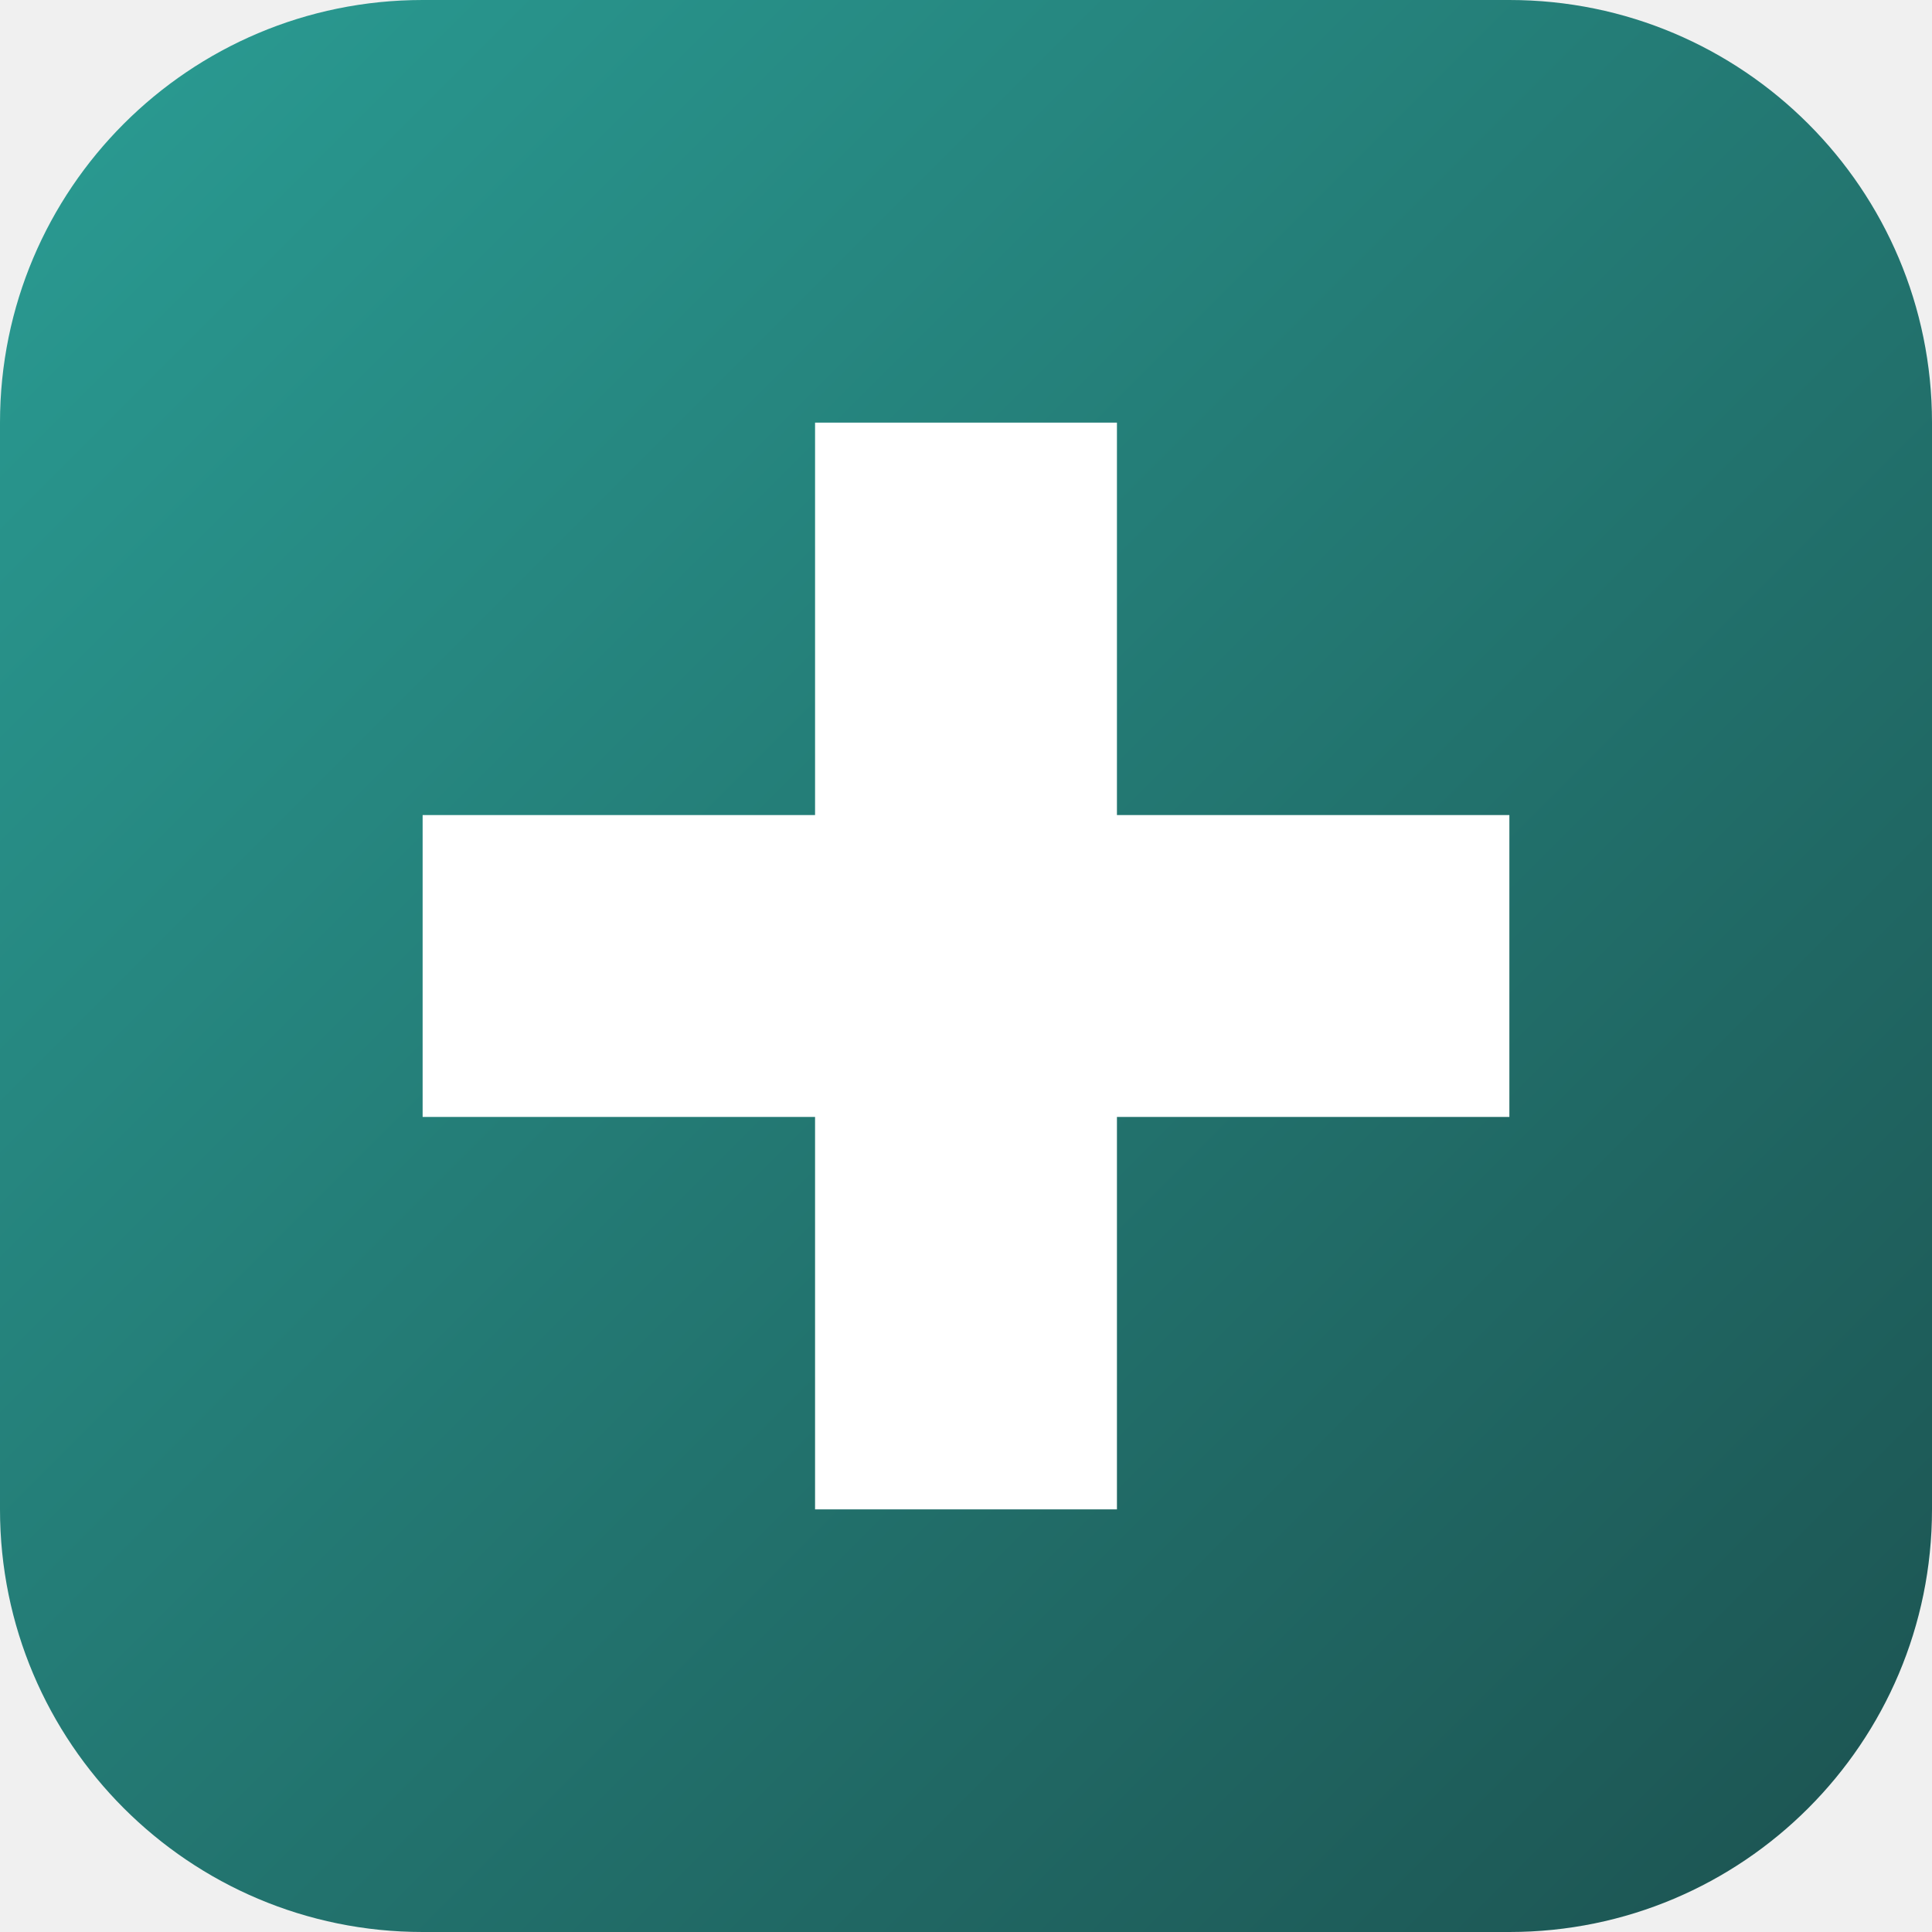
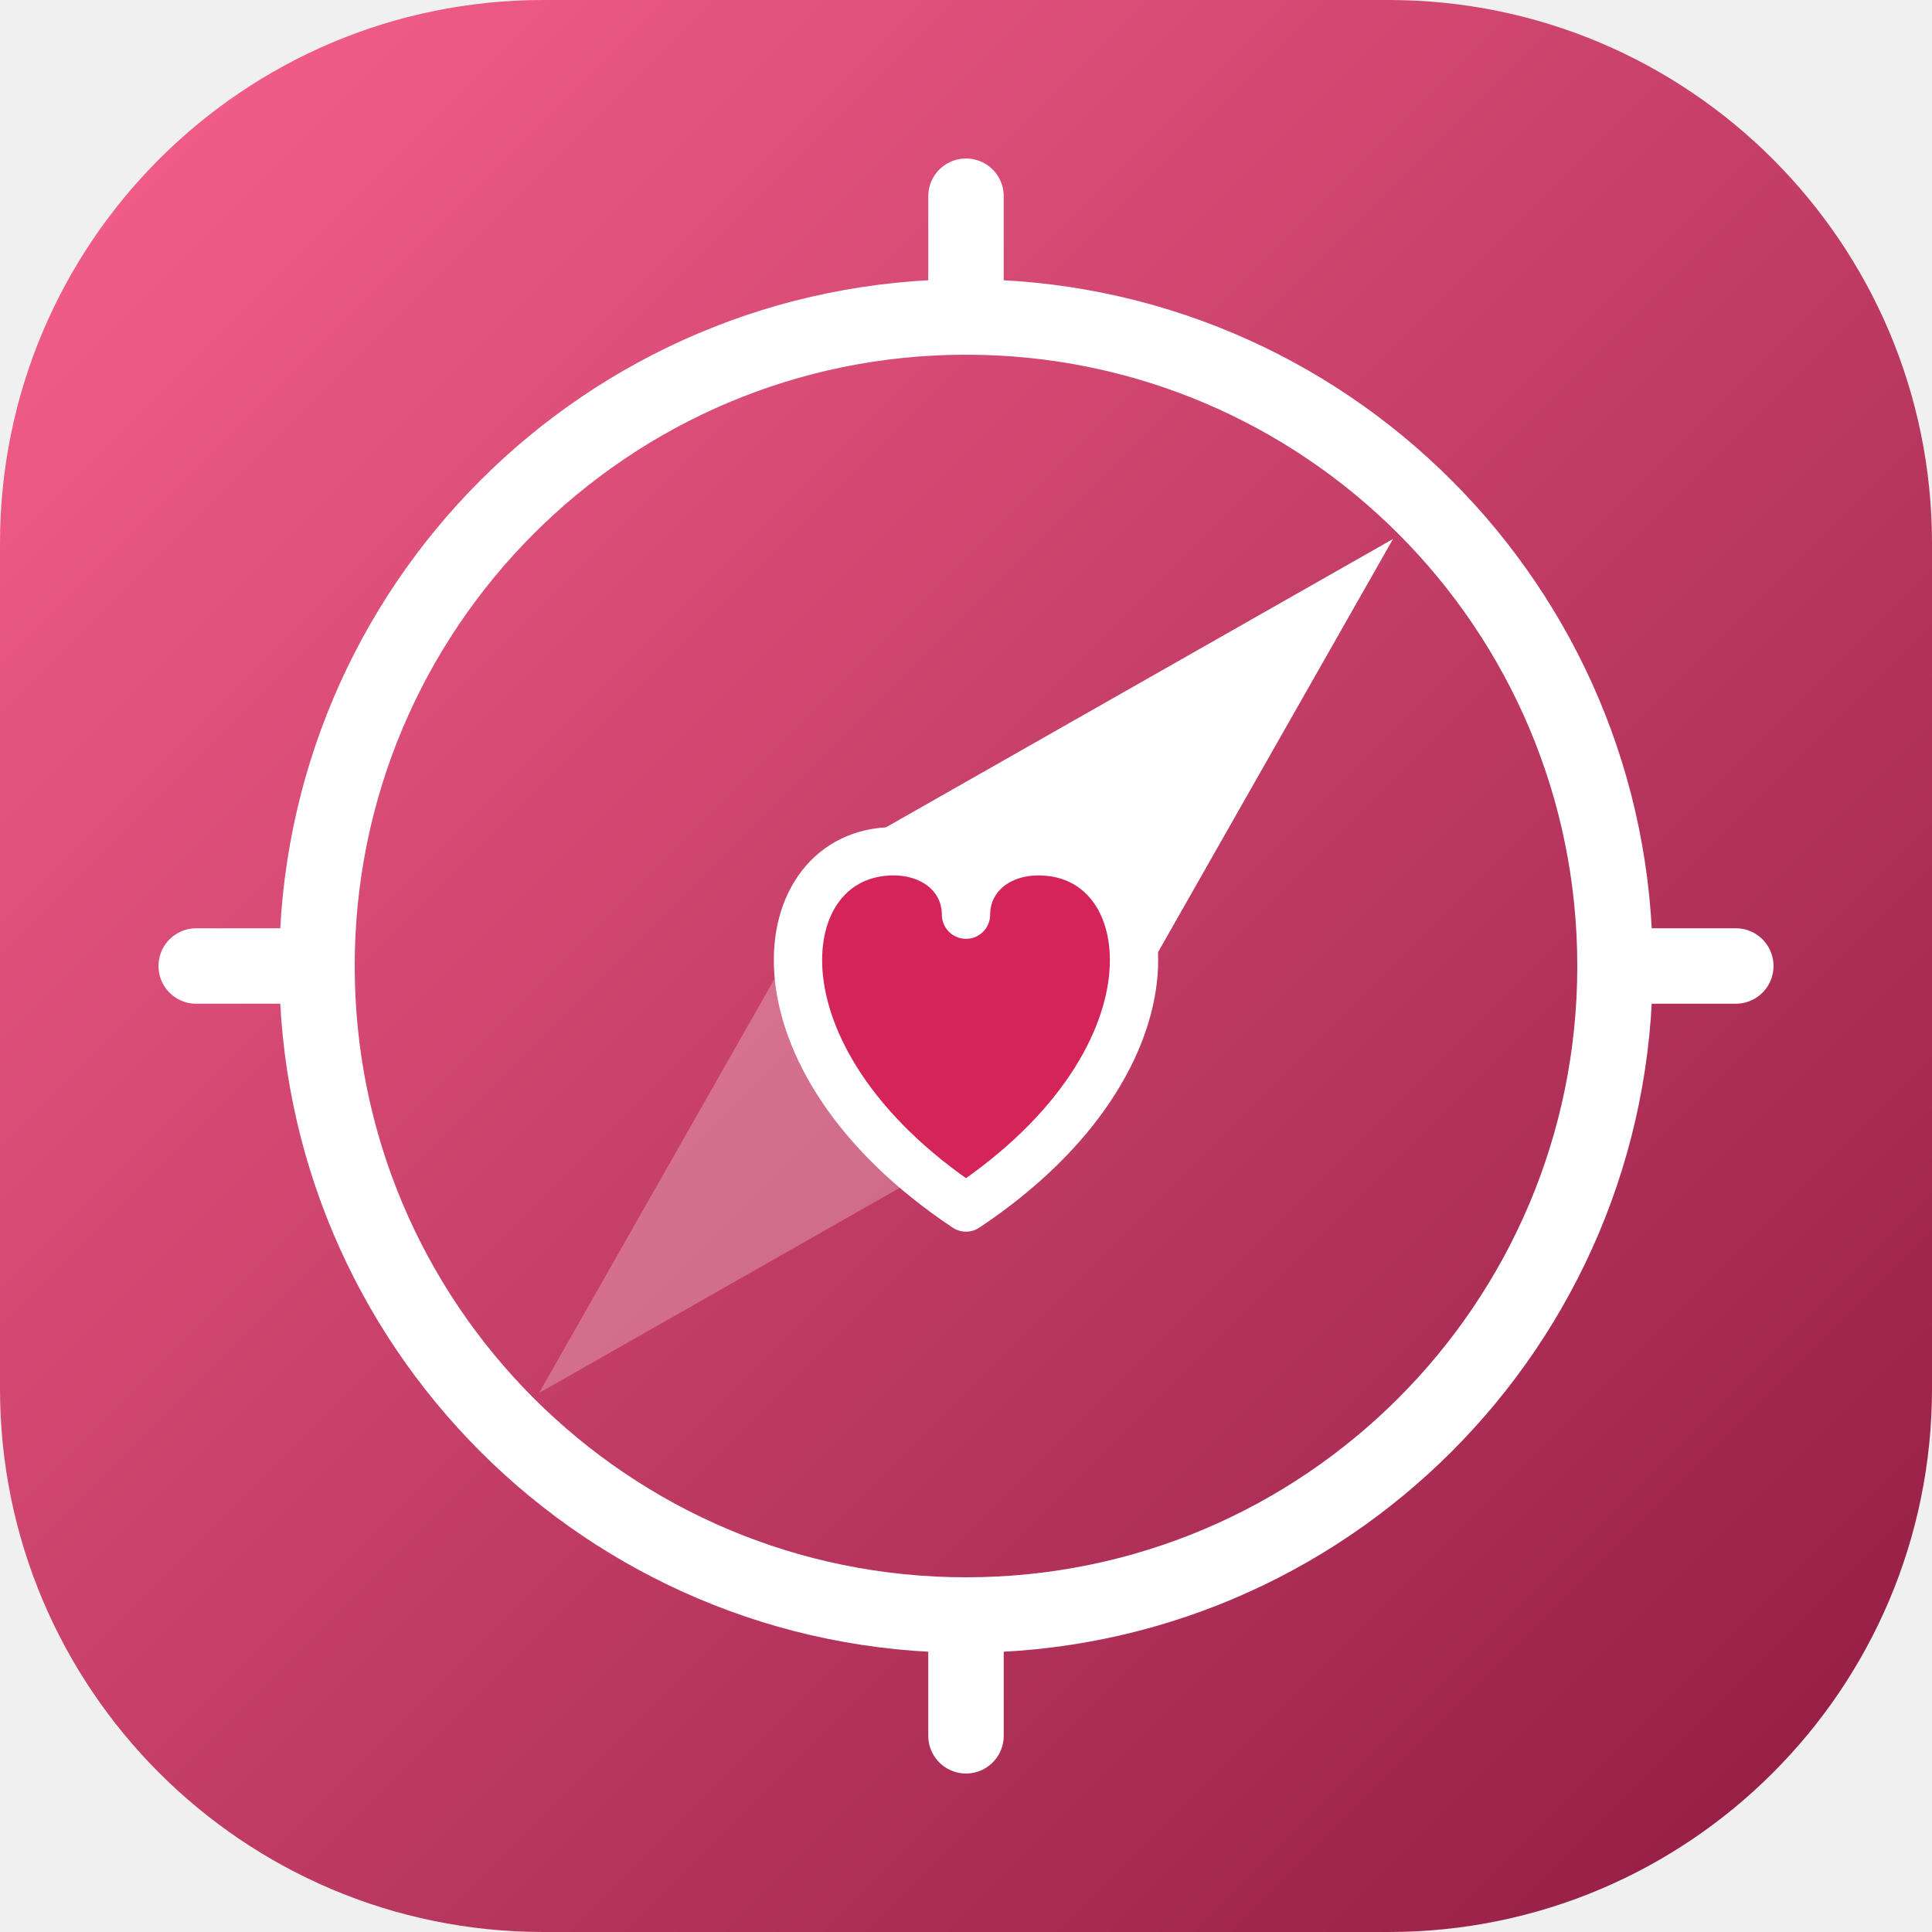
- <svg xmlns="http://www.w3.org/2000/svg" viewBox="0 0 512 512">
+ <svg xmlns="http://www.w3.org/2000/svg" viewBox="0 0 64 64">
  <defs>
    <linearGradient id="g" x1="0" y1="0" x2="1" y2="1">
-       <stop offset="0" stop-color="#2a9d94" />
-       <stop offset="1" stop-color="#1c5250" />
+       <stop offset="0" stop-color="#f9628e" />
+       <stop offset="1" stop-color="#8f1a40" />
    </linearGradient>
  </defs>
-   <rect width="512" height="512" rx="112" fill="url(#g)" />
-   <path d="M216 112h80v104h104v80H296v104h-80V296H112v-80h104z" fill="#fff" />
+   <rect width="64" height="64" rx="18" fill="url(#g)" />
+   <circle cx="32" cy="32" r="21.5" fill="none" stroke="#fff" stroke-width="2.5" />
+   <g stroke="#fff" stroke-width="2.5" stroke-linecap="round">
+     <path d="M32 6.5v4M32 53.5v4M6.5 32h4M53.5 32h4" />
+   </g>
+   <g transform="rotate(45 32 32)">
+     <path d="M32 12 37.5 32 32 52 26.5 32Z" fill="#fff" fill-opacity=".25" />
+     <path d="M32 12 37.5 32H26.5Z" fill="#fff" />
+   </g>
+   <path d="M32 40C24.5 35 25.5 28.2 29.6 28.2 31 28.2 32 29.1 32 30.3 32 29.1 33 28.2 34.4 28.2 38.5 28.2 39.5 35 32 40Z" fill="#d42459" stroke="#fff" stroke-width="1.6" stroke-linejoin="round" />
</svg>
